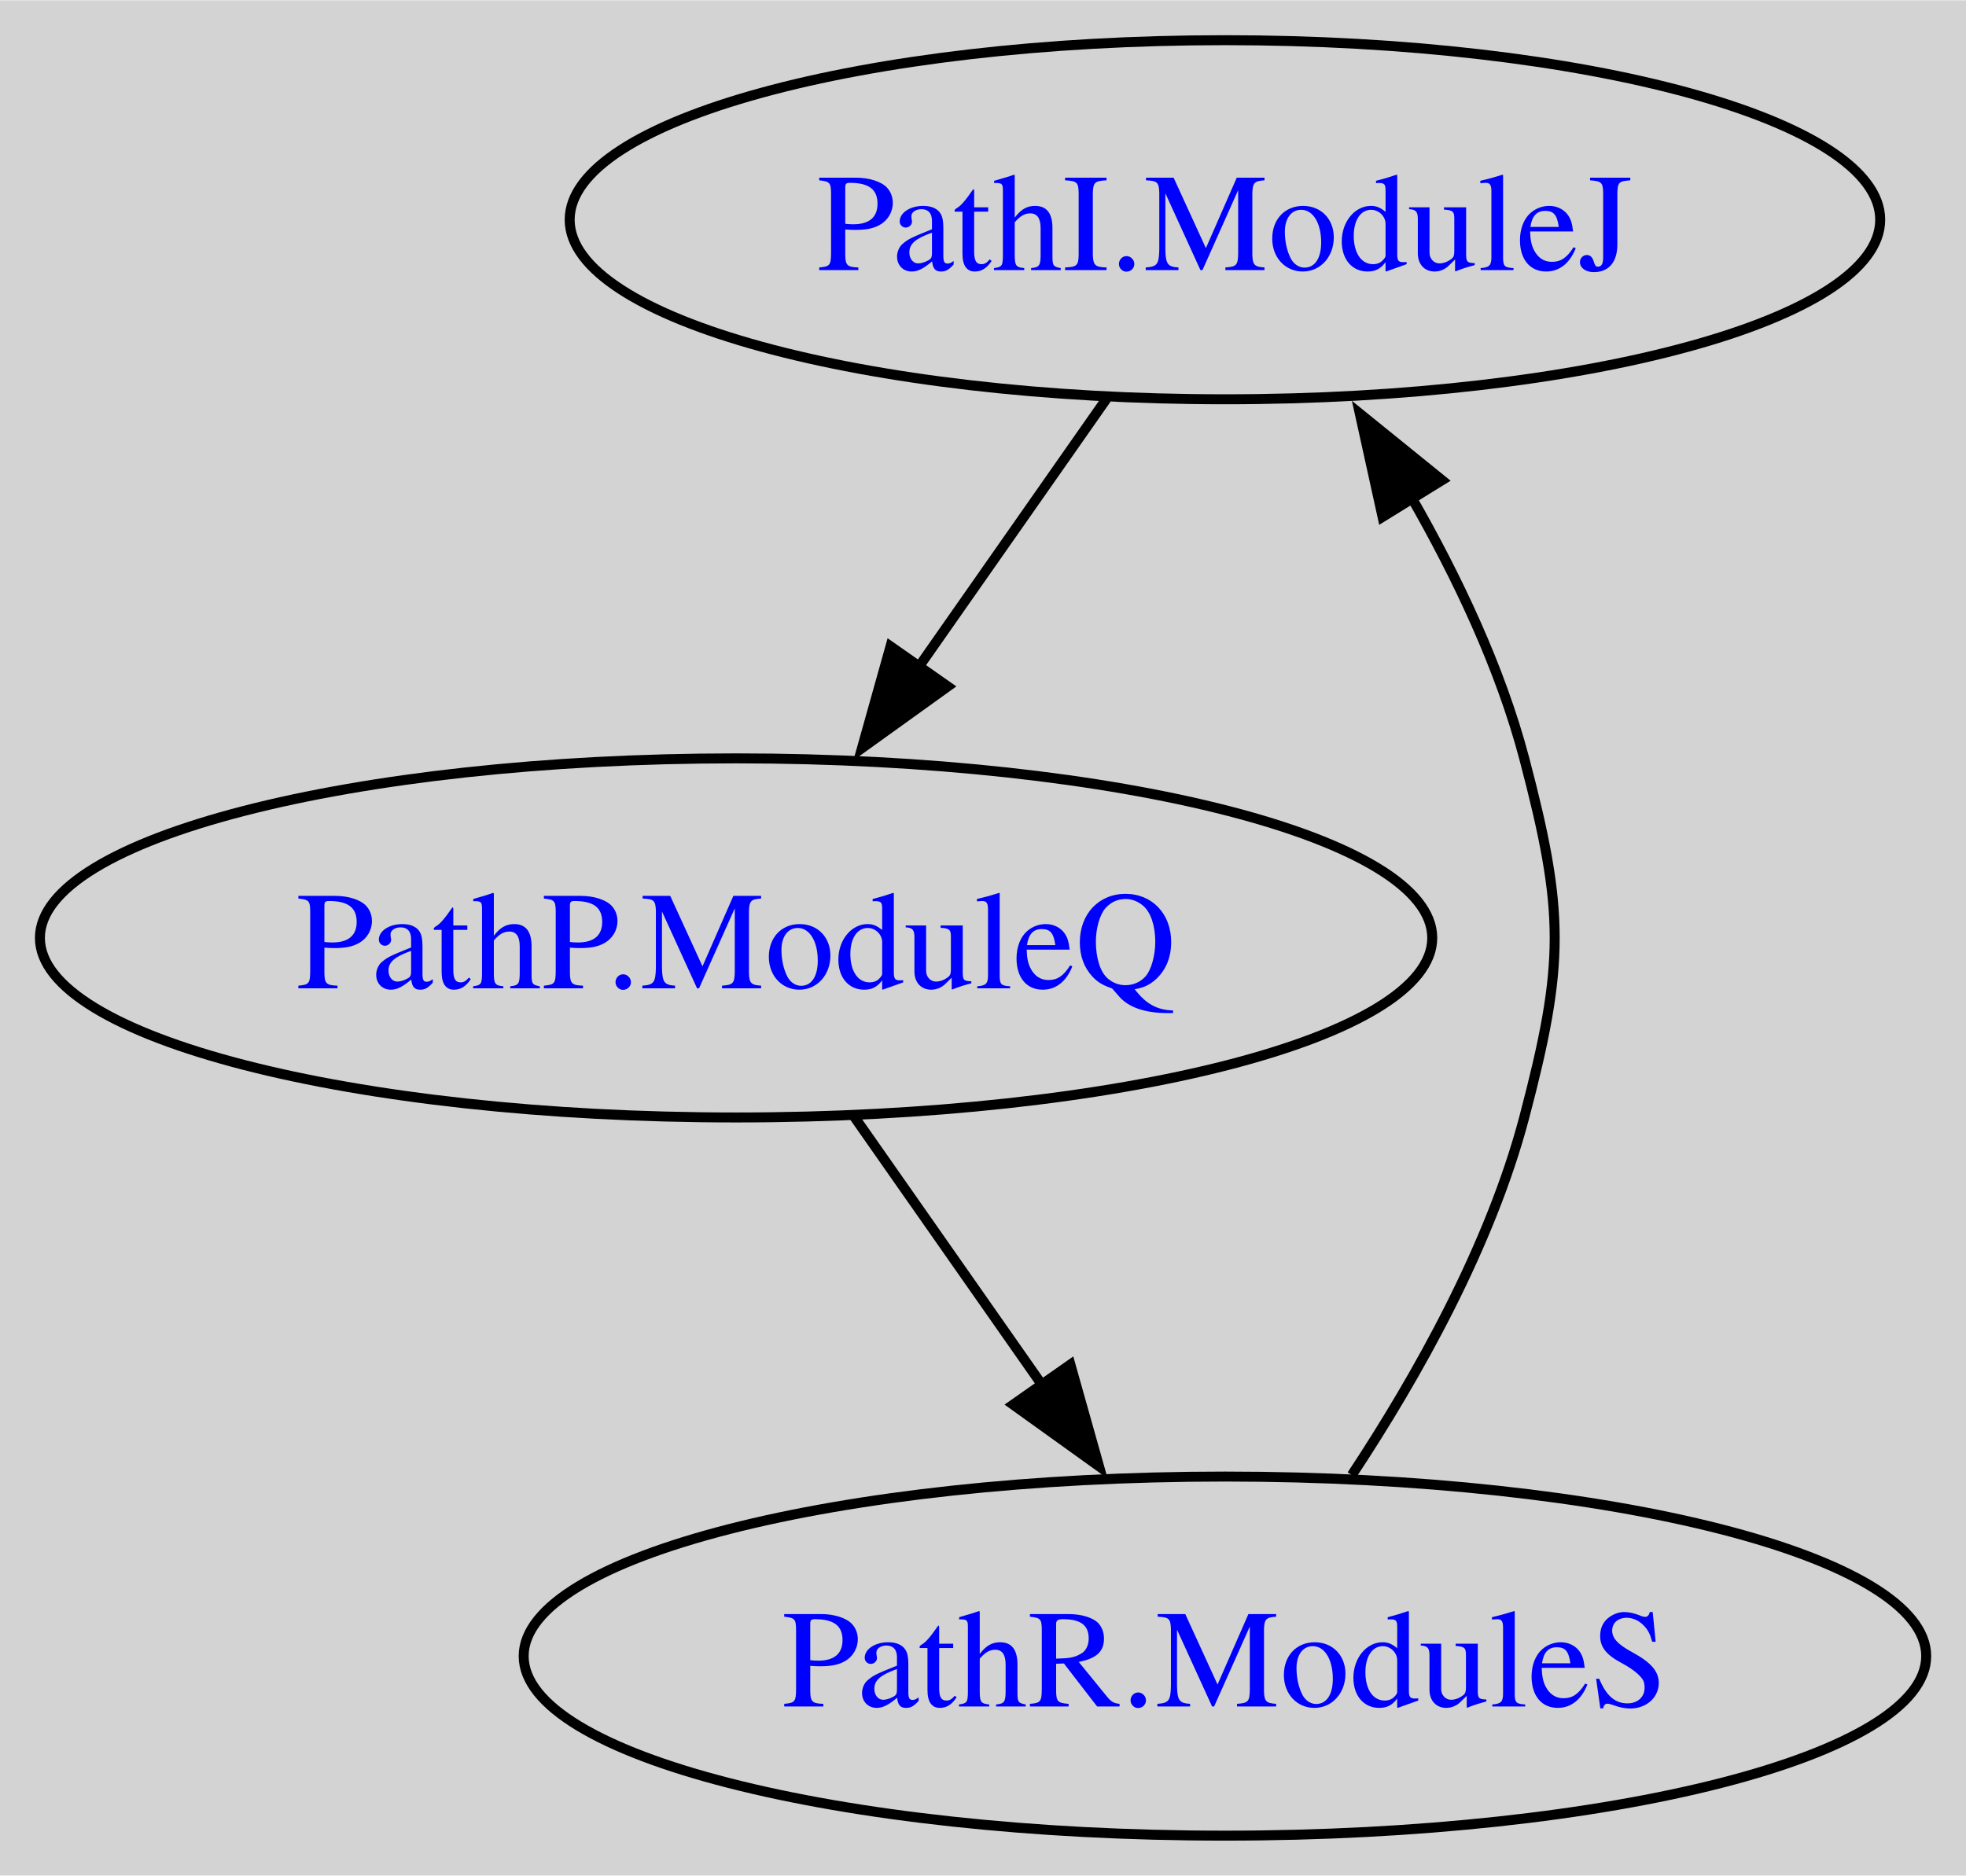
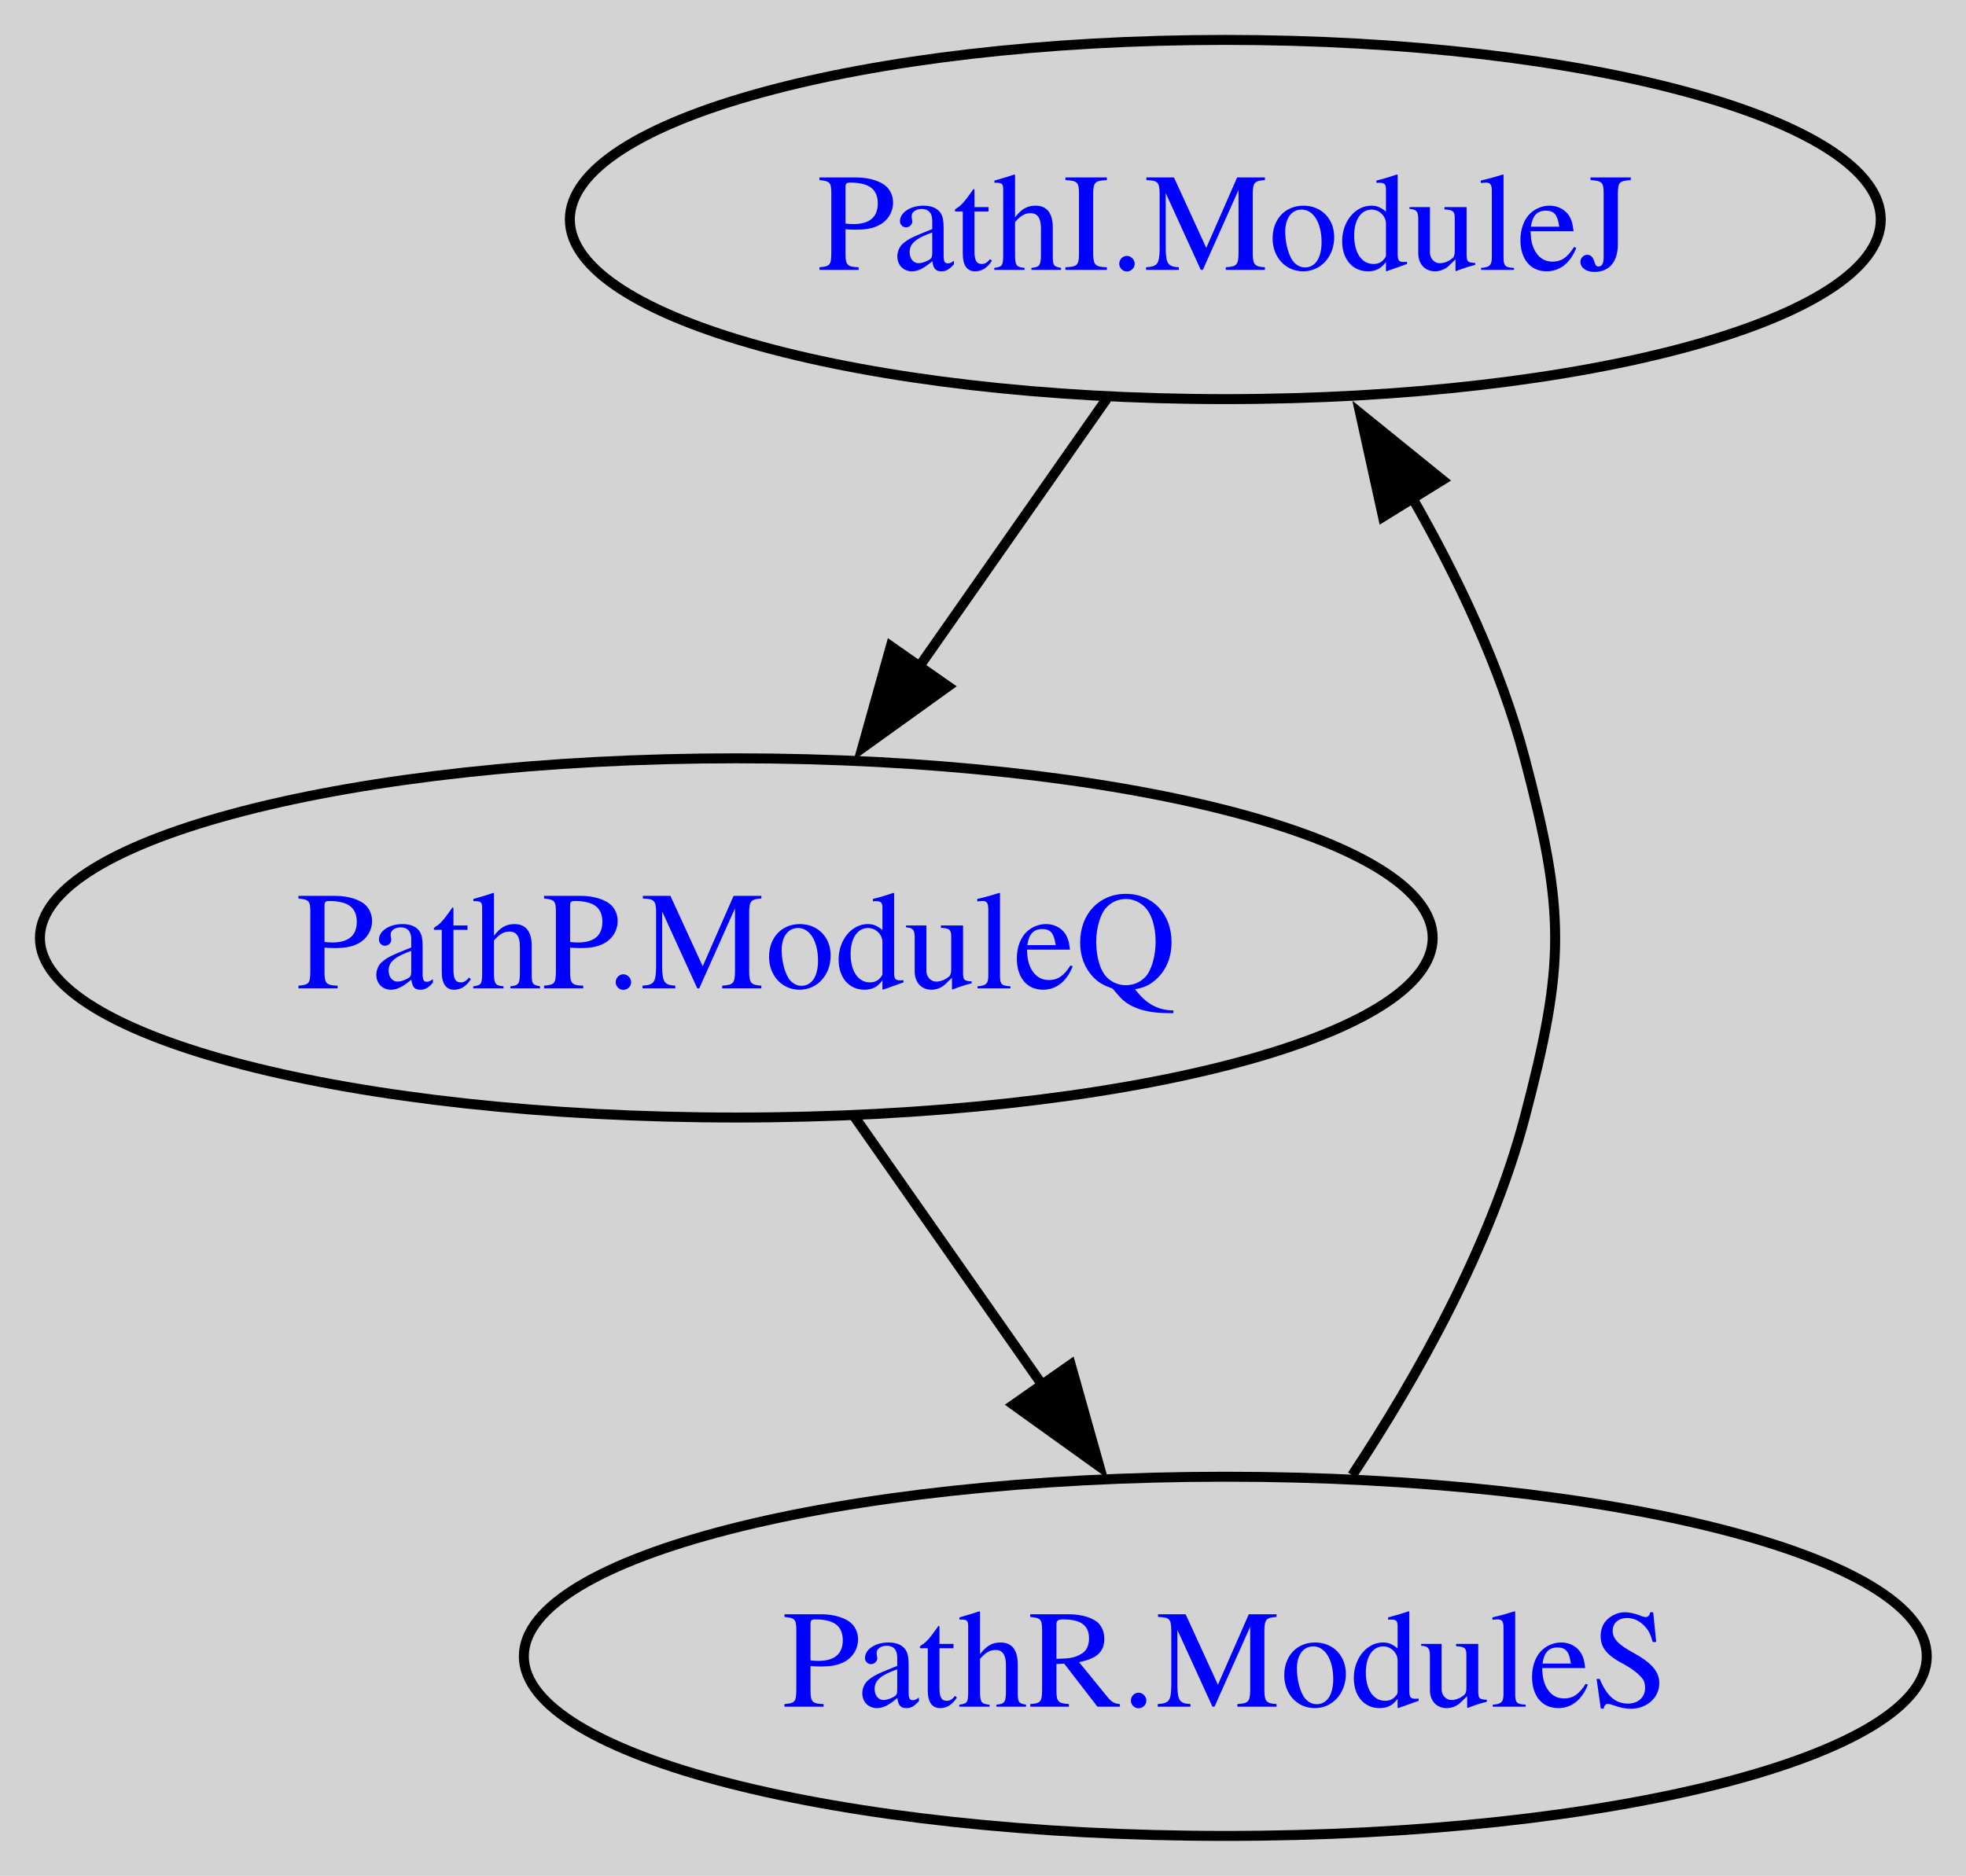
- <svg xmlns="http://www.w3.org/2000/svg" xmlns:xlink="http://www.w3.org/1999/xlink" width="197pt" height="188pt" viewBox="0.00 0.00 197.06 188.00">
+ <svg xmlns="http://www.w3.org/2000/svg" xmlns:xlink="http://www.w3.org/1999/xlink" width="197pt" height="188pt" viewBox="0.00 0.00 197.00 188.00">
  <g id="graph0" class="graph" transform="scale(1 1) rotate(0) translate(4 184)">
    <polygon fill="lightgray" stroke="none" points="-4,4 -4,-184 193.06,-184 193.06,4 -4,4" />
    <g id="node1" class="node">
      <g id="a_node1">
        <a xlink:href="https://github.com/SeanShubin/code_structure_sample_elixir/blob/master/lib/path_i/module_j.ex" xlink:title="PathI.ModuleJ">
          <ellipse fill="none" stroke="black" cx="118.78" cy="-162" rx="65.68" ry="18" />
-           <text text-anchor="middle" x="118.78" y="-156.95" font-family="Times,serif" font-size="14.00" fill="blue">PathI.ModuleJ</text>
+           <text xml:space="preserve" text-anchor="middle" x="118.78" y="-156.95" font-family="Times,serif" font-size="14.00" fill="blue">PathI.ModuleJ</text>
        </a>
      </g>
    </g>
    <g id="node2" class="node">
      <g id="a_node2">
        <a xlink:href="https://github.com/SeanShubin/code_structure_sample_elixir/blob/master/lib/path_p/module_q.ex" xlink:title="PathP.ModuleQ">
          <ellipse fill="none" stroke="black" cx="69.78" cy="-90" rx="69.78" ry="18" />
-           <text text-anchor="middle" x="69.78" y="-84.95" font-family="Times,serif" font-size="14.00" fill="blue">PathP.ModuleQ</text>
+           <text xml:space="preserve" text-anchor="middle" x="69.78" y="-84.95" font-family="Times,serif" font-size="14.00" fill="blue">PathP.ModuleQ</text>
        </a>
      </g>
    </g>
    <g id="edge1" class="edge">
      <path fill="none" stroke="black" d="M106.91,-144.05C101.26,-135.97 94.36,-126.12 88.05,-117.11" />
      <polygon fill="black" stroke="black" points="91,-115.21 82.4,-109.03 85.26,-119.23 91,-115.21" />
    </g>
    <g id="node3" class="node">
      <g id="a_node3">
        <a xlink:href="https://github.com/SeanShubin/code_structure_sample_elixir/blob/master/lib/path_r/module_s.ex" xlink:title="PathR.ModuleS">
          <ellipse fill="none" stroke="black" cx="118.78" cy="-18" rx="70.29" ry="18" />
-           <text text-anchor="middle" x="118.78" y="-12.95" font-family="Times,serif" font-size="14.00" fill="blue">PathR.ModuleS</text>
+           <text xml:space="preserve" text-anchor="middle" x="118.78" y="-12.95" font-family="Times,serif" font-size="14.00" fill="blue">PathR.ModuleS</text>
        </a>
      </g>
    </g>
    <g id="edge2" class="edge">
      <path fill="none" stroke="black" d="M81.64,-72.05C87.3,-63.97 94.19,-54.12 100.5,-45.11" />
      <polygon fill="black" stroke="black" points="103.29,-47.23 106.16,-37.03 97.55,-43.21 103.29,-47.23" />
    </g>
    <g id="edge3" class="edge">
      <path fill="none" stroke="black" d="M131.5,-36.15C138.06,-46.08 145.38,-59.12 148.78,-72 152.85,-87.47 152.85,-92.53 148.78,-108 146.39,-117.06 142.06,-126.19 137.42,-134.27" />
      <polygon fill="black" stroke="black" points="134.58,-132.21 132.3,-142.56 140.54,-135.89 134.58,-132.21" />
    </g>
  </g>
</svg>
